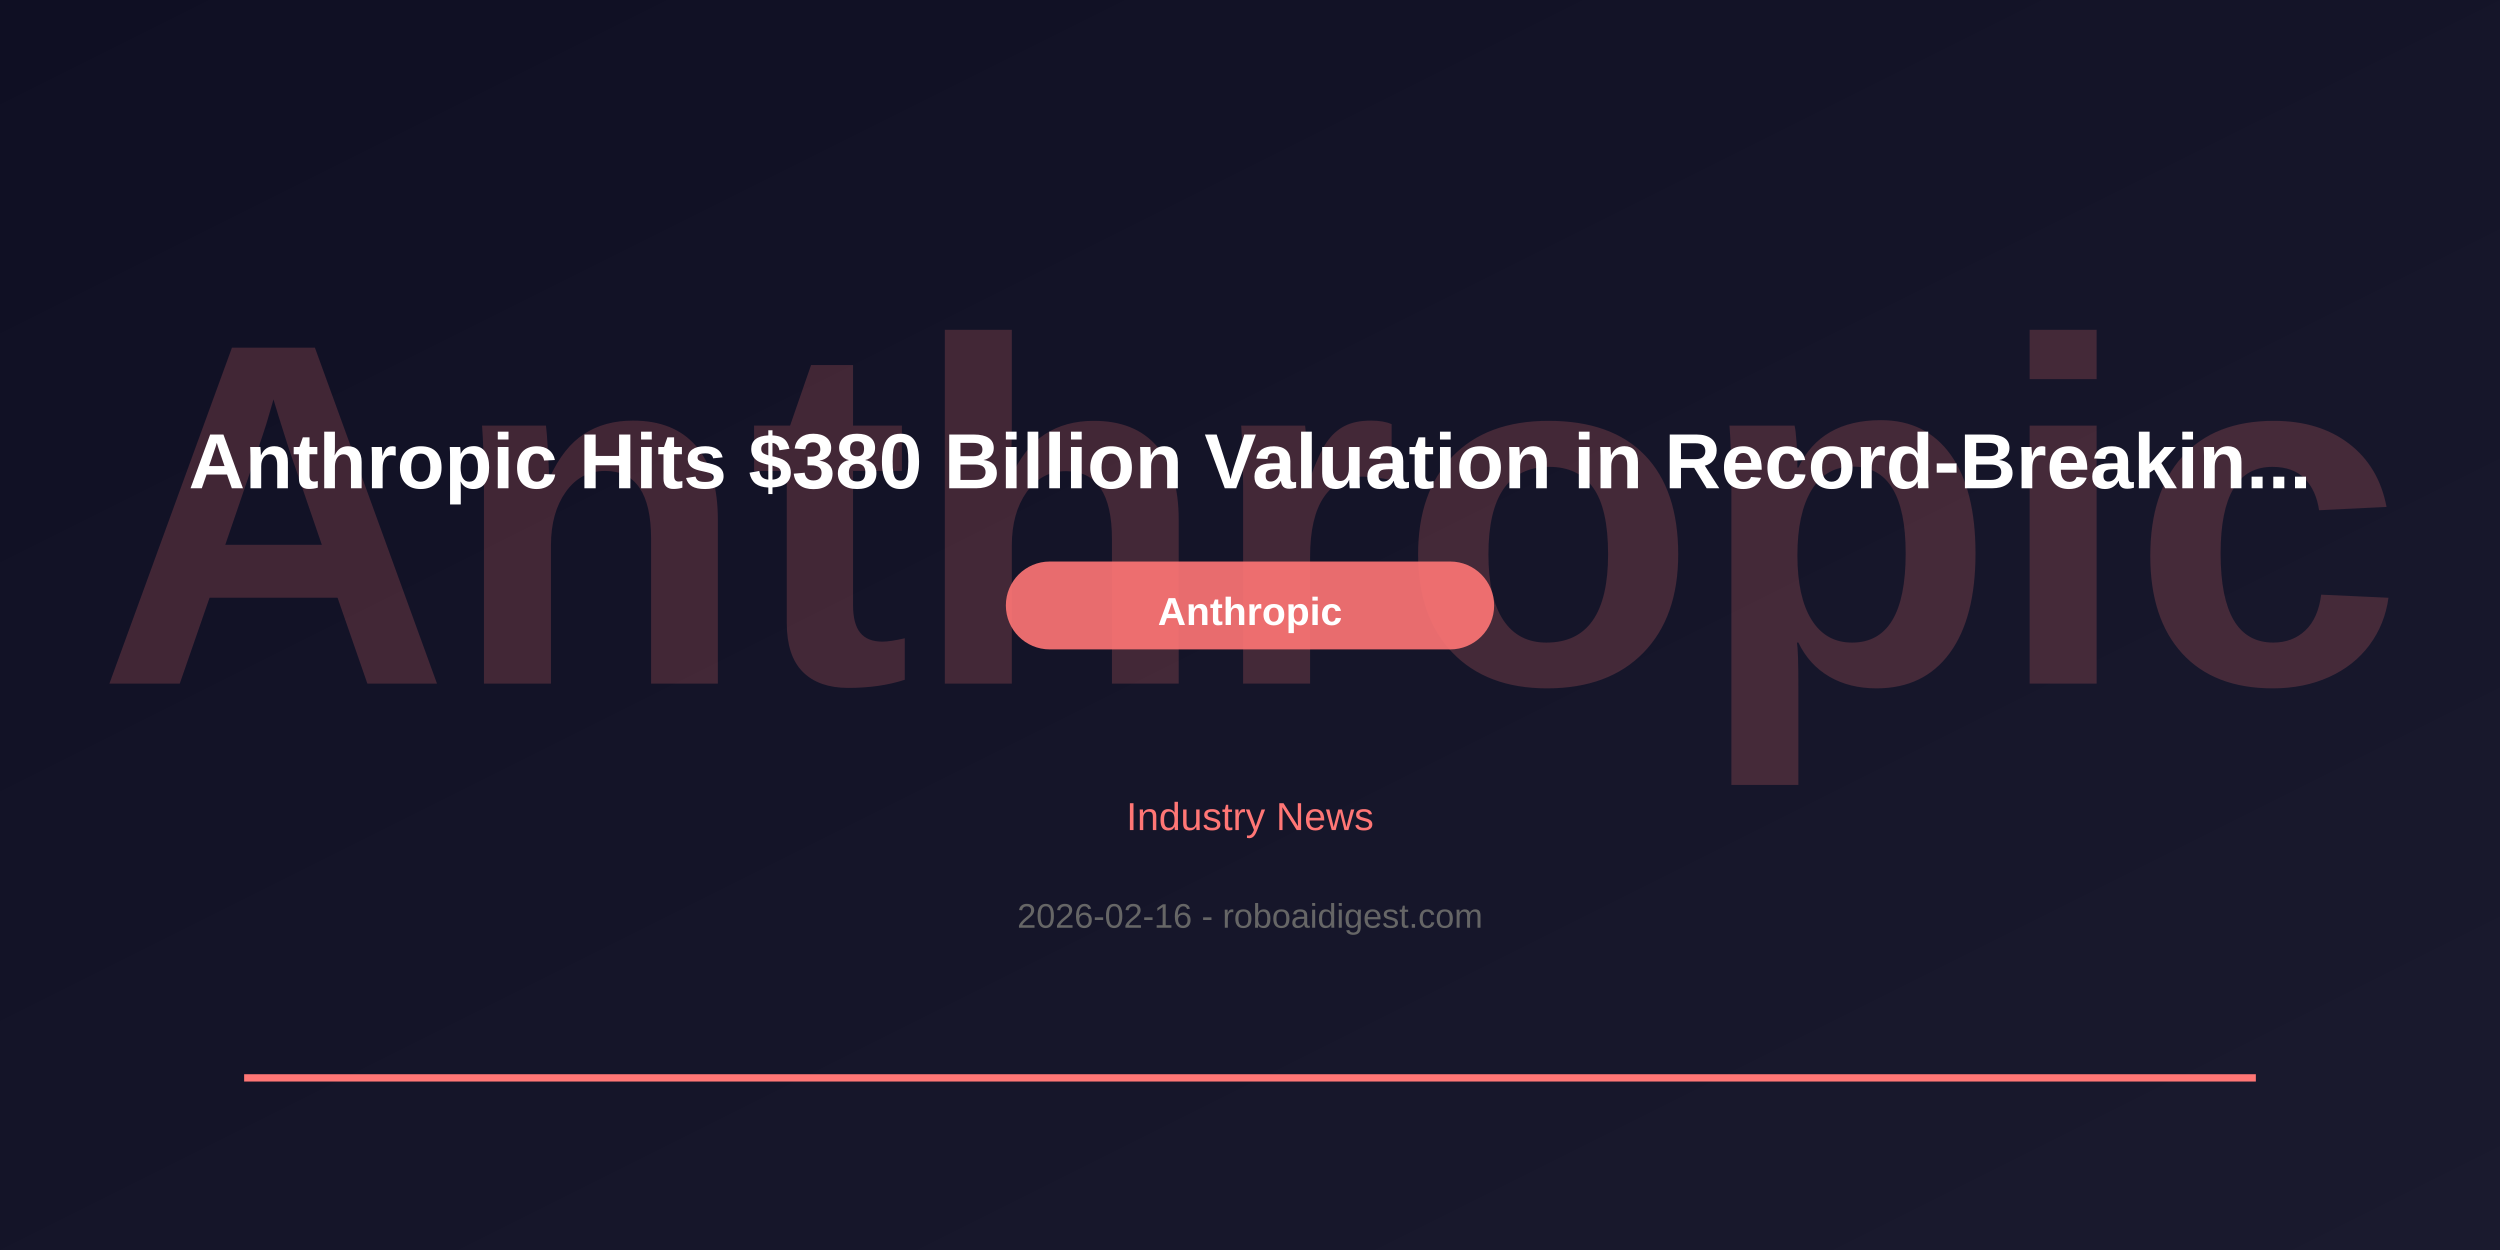
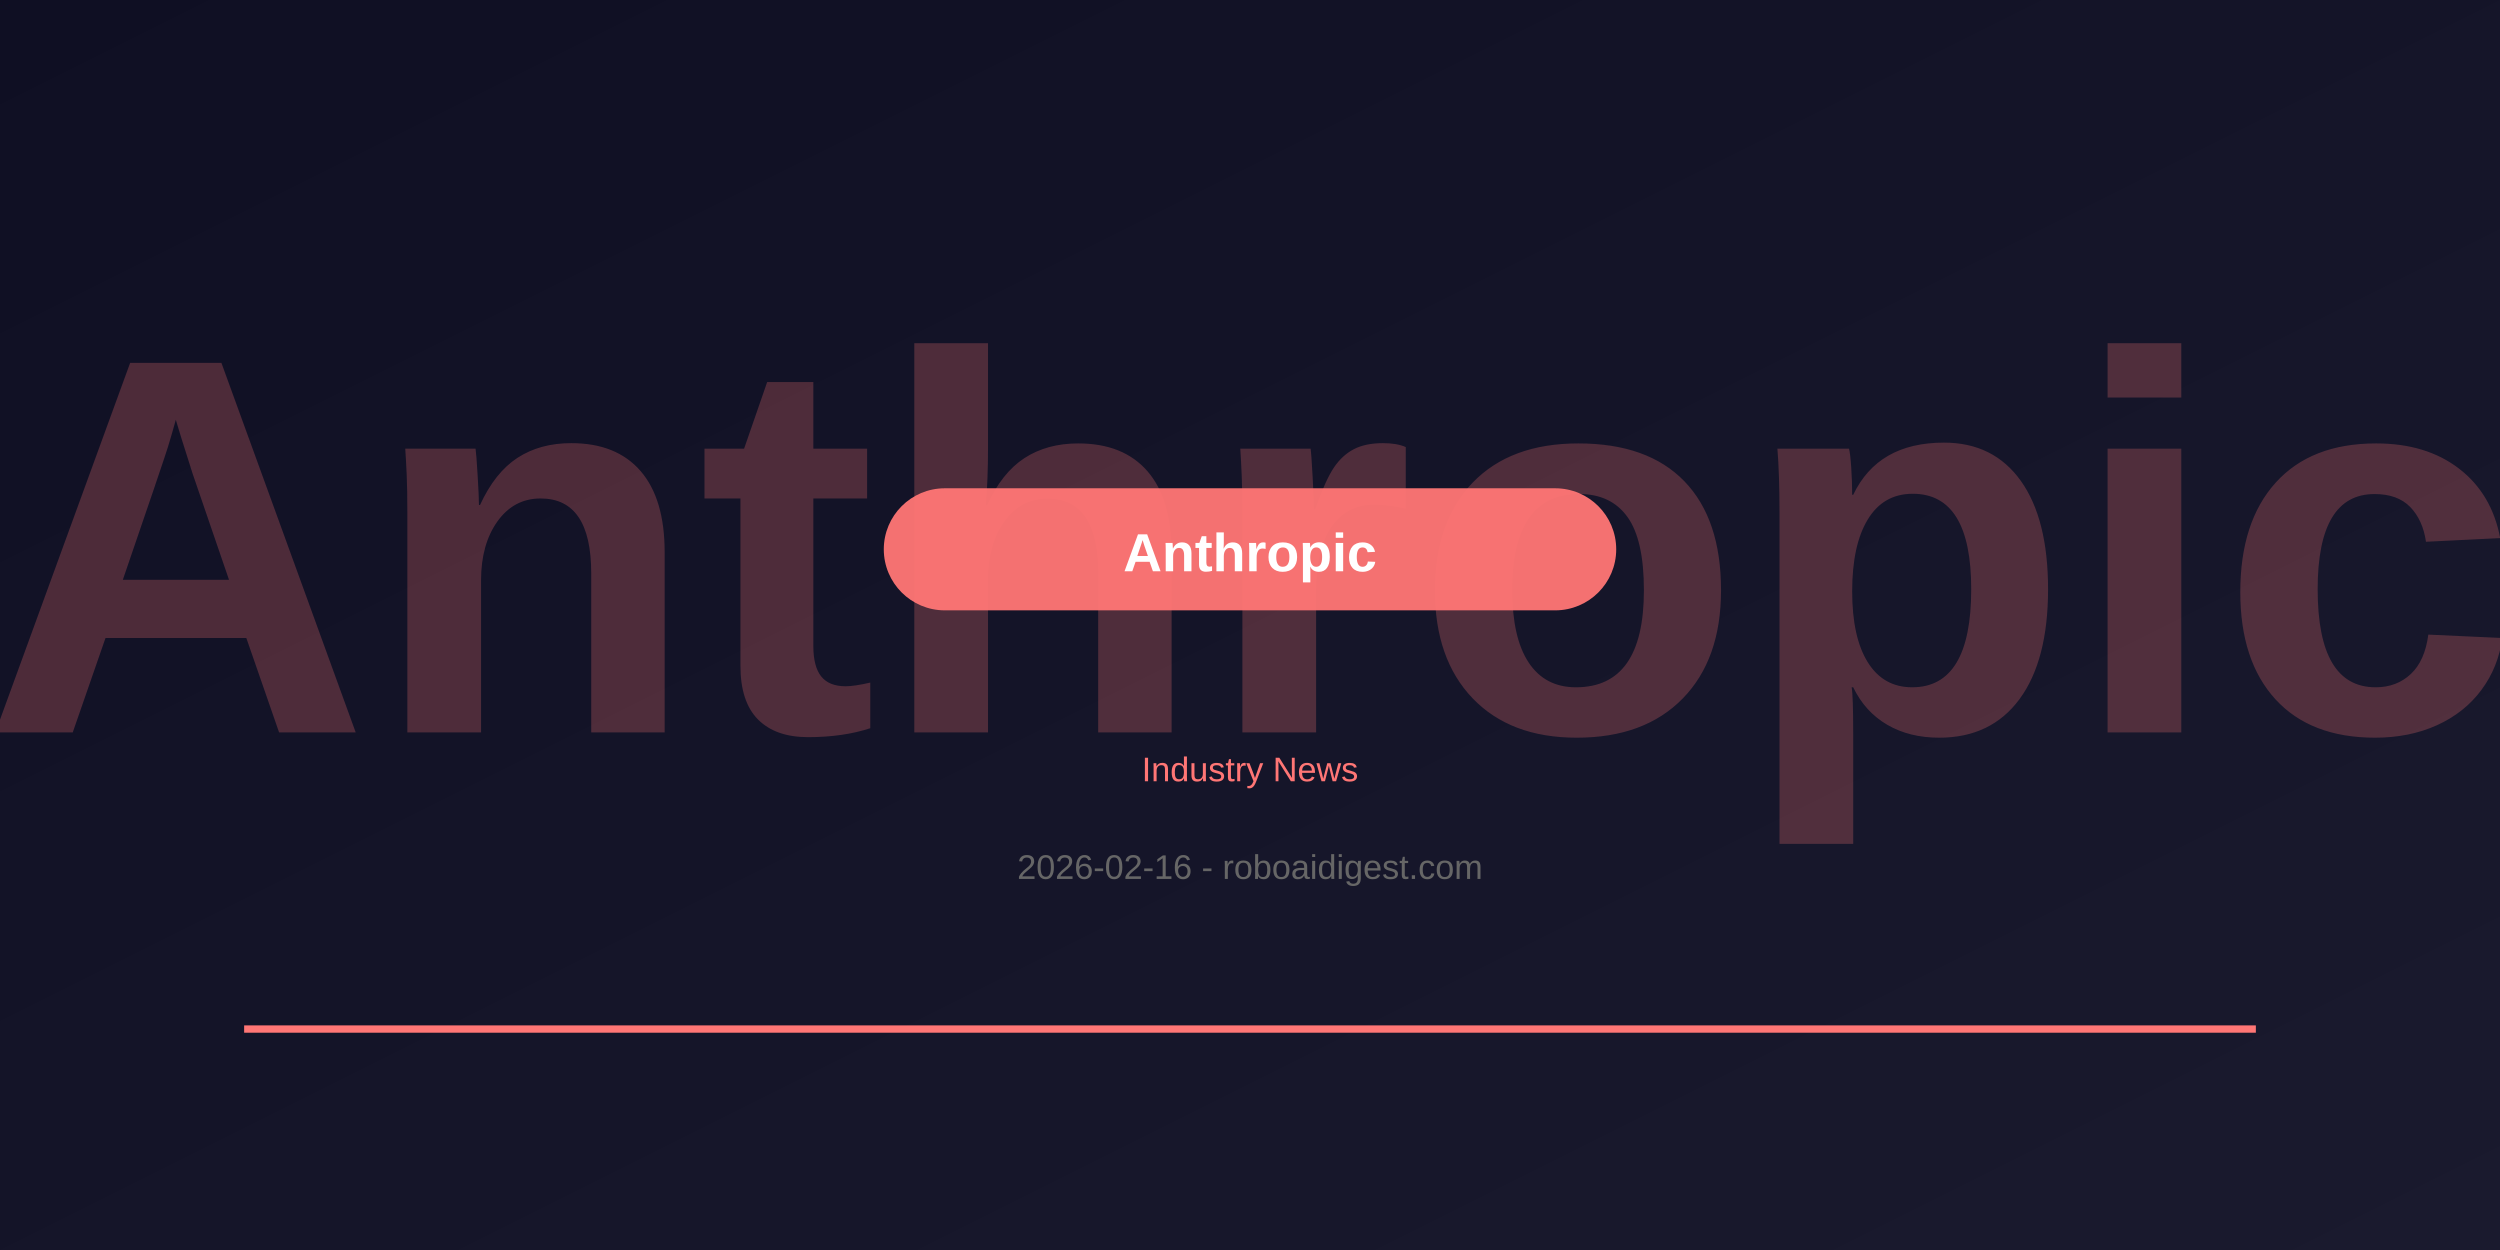
<svg xmlns="http://www.w3.org/2000/svg" width="1024" height="512" viewBox="0 0 1024 512">
  <defs>
    <linearGradient id="bg" x1="0%" y1="0%" x2="100%" y2="100%">
      <stop offset="0%" style="stop-color:#0f0f23" />
      <stop offset="100%" style="stop-color:#1a1a2e" />
    </linearGradient>
  </defs>
  <rect width="1024" height="512" fill="url(#bg)" />
-   <text x="512" y="280" font-family="Arial Black, Arial" font-size="200" font-weight="bold" fill="#ff7675" text-anchor="middle" opacity="0.2">Anthropic</text>
-   <text x="512" y="200" font-family="Arial" font-size="32" font-weight="bold" fill="white" text-anchor="middle" max-width="900">Anthropic Hits $380 Billion Valuation in Record-Breakin...</text>
-   <rect x="412" y="230" width="200" height="36" rx="18" fill="#ff7675" opacity="0.9" />
-   <text x="512" y="256" font-family="Arial" font-size="16" font-weight="bold" fill="white" text-anchor="middle">Anthropic</text>
-   <text x="512" y="340" font-family="Arial" font-size="16" fill="#ff7675" text-anchor="middle">Industry News</text>
-   <text x="512" y="380" font-family="Arial" font-size="14" fill="#666" text-anchor="middle">2026-02-16 - roboaidigest.com</text>
-   <rect x="100" y="440" width="824" height="3" fill="#ff7675" />
+   <text x="512" y="300" font-family="Arial Black, Arial" font-size="220" font-weight="bold" fill="#ff7675" text-anchor="middle" opacity="0.25">Anthropic</text>
+   <rect x="362" y="200" width="300" height="50" rx="25" fill="#ff7675" opacity="0.95" />
+   <text x="512" y="234" font-family="Arial" font-size="22" font-weight="bold" fill="white" text-anchor="middle">Anthropic</text>
+   <text x="512" y="320" font-family="Arial" font-size="14" fill="#ff7675" text-anchor="middle">Industry News</text>
+   <text x="512" y="360" font-family="Arial" font-size="14" fill="#666" text-anchor="middle">2026-02-16 - roboaidigest.com</text>
+   <rect x="100" y="420" width="824" height="3" fill="#ff7675" />
</svg>
